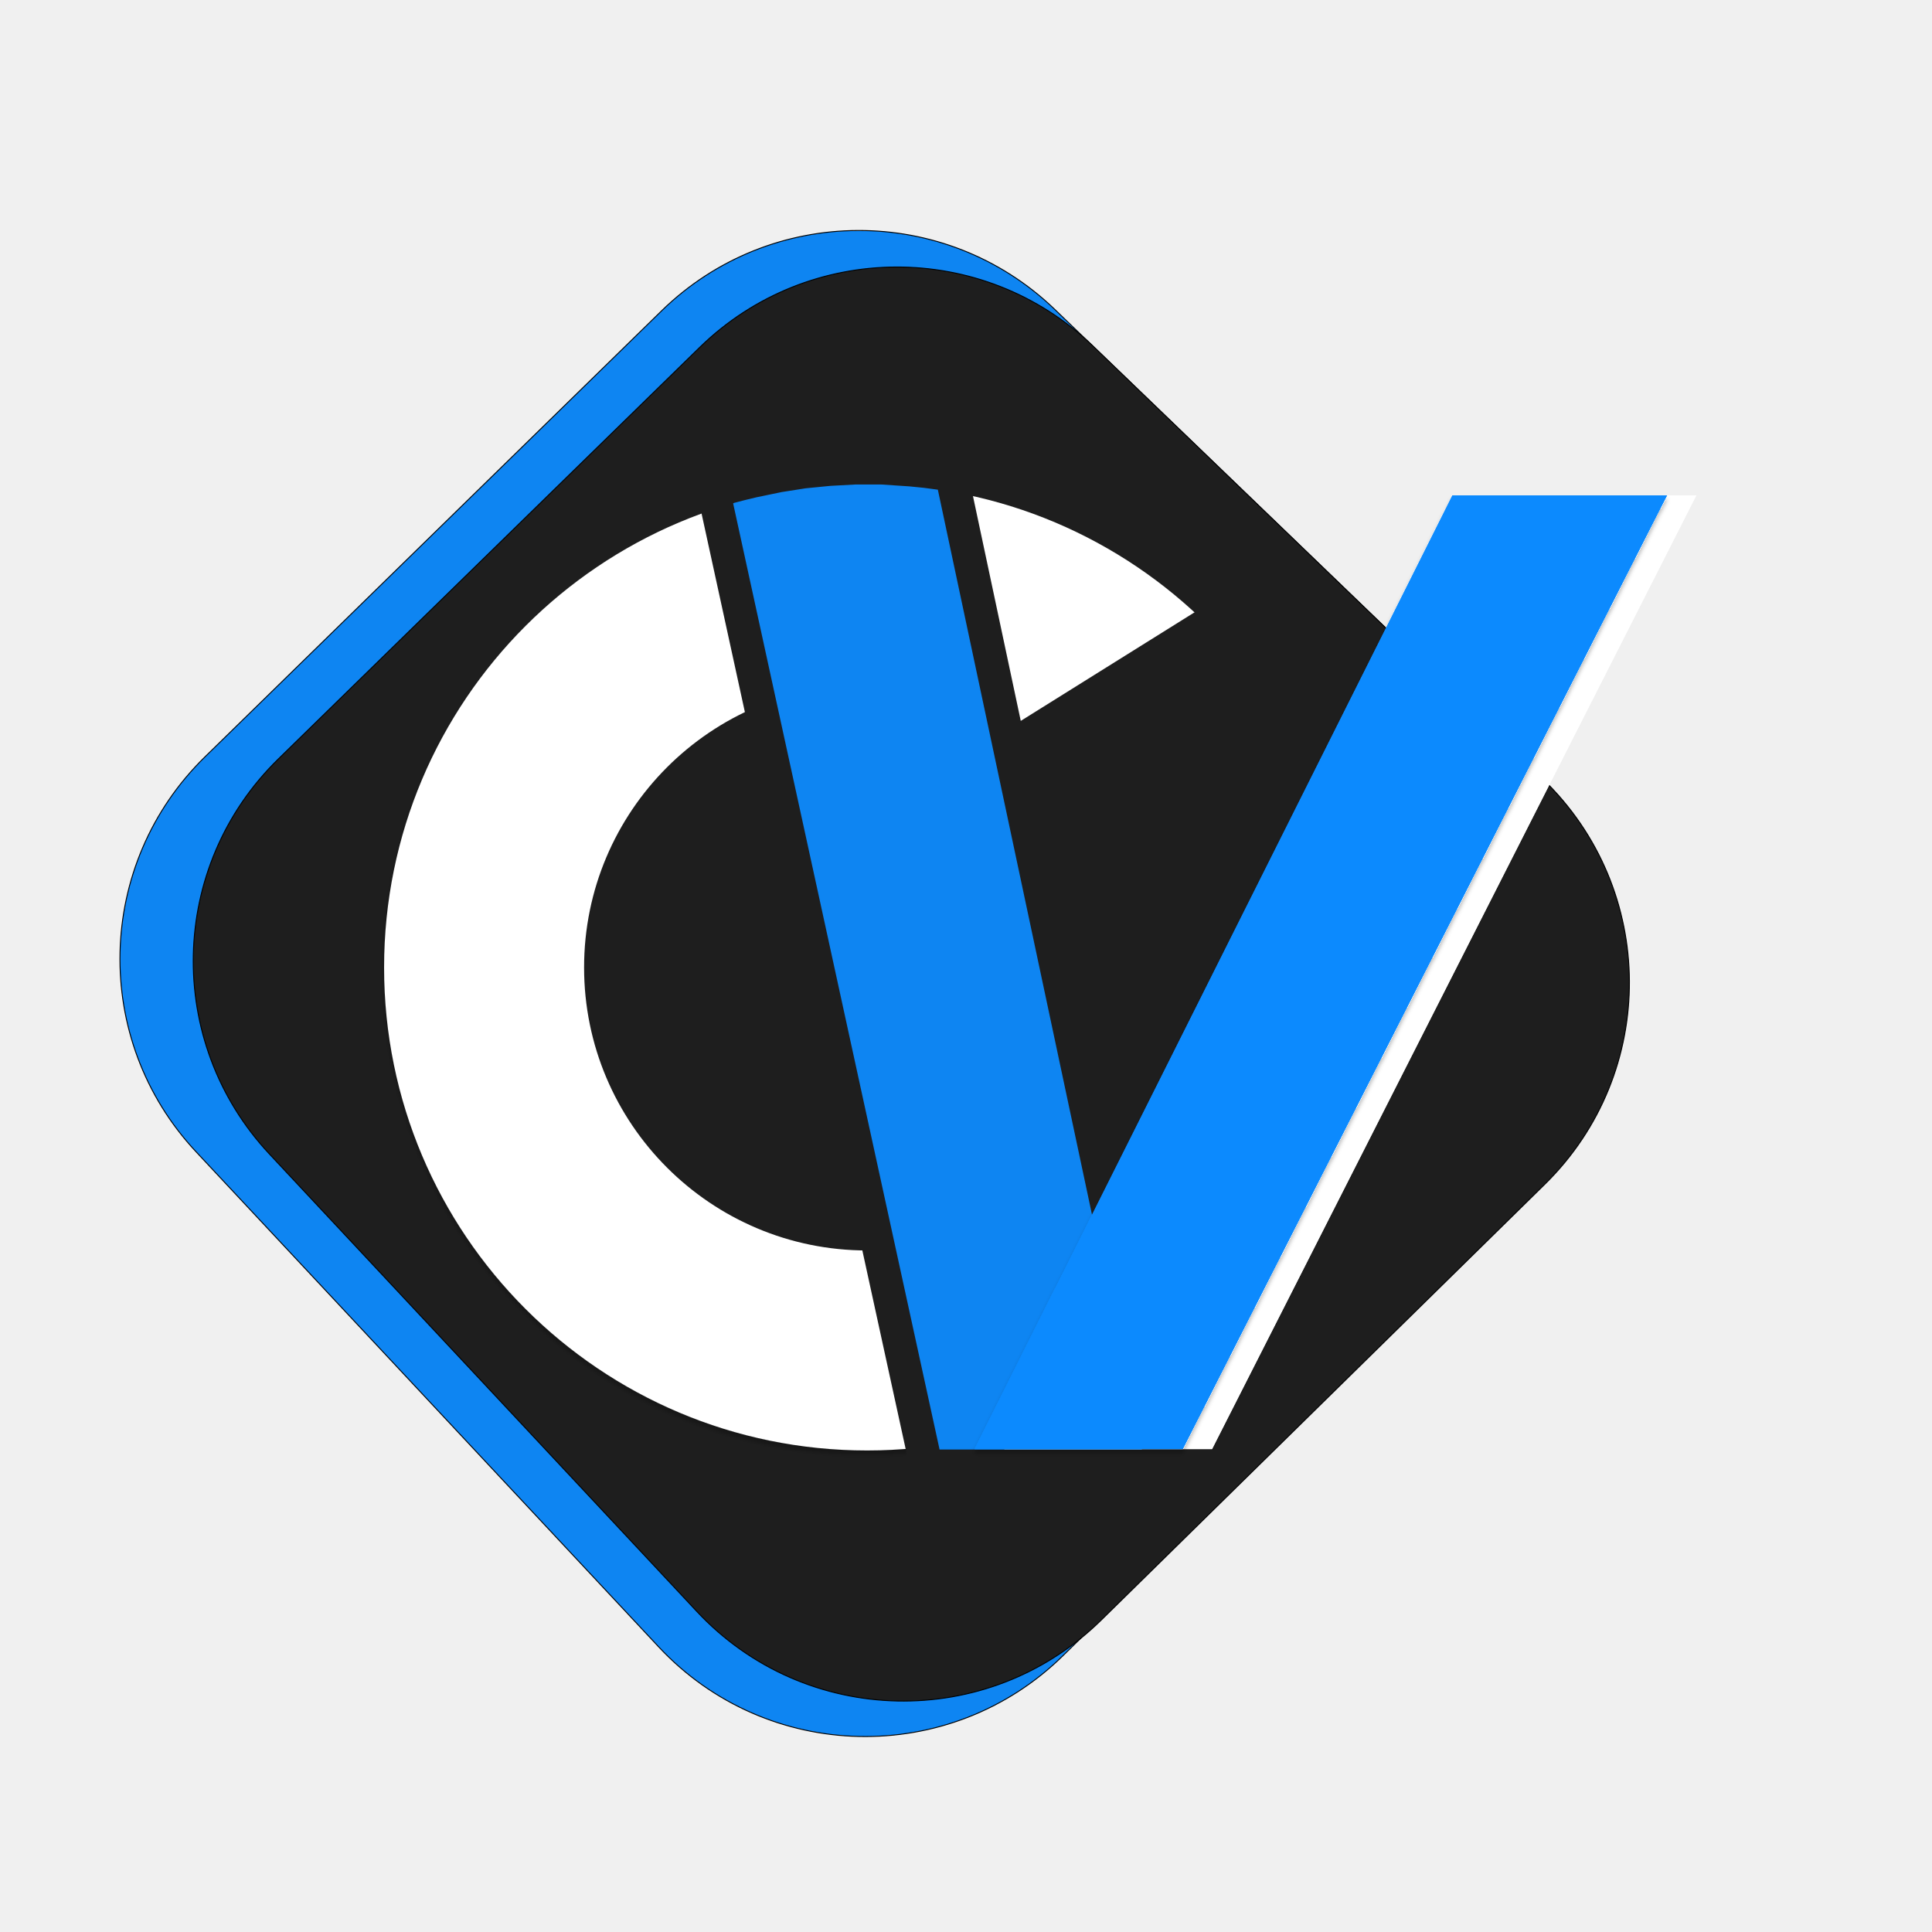
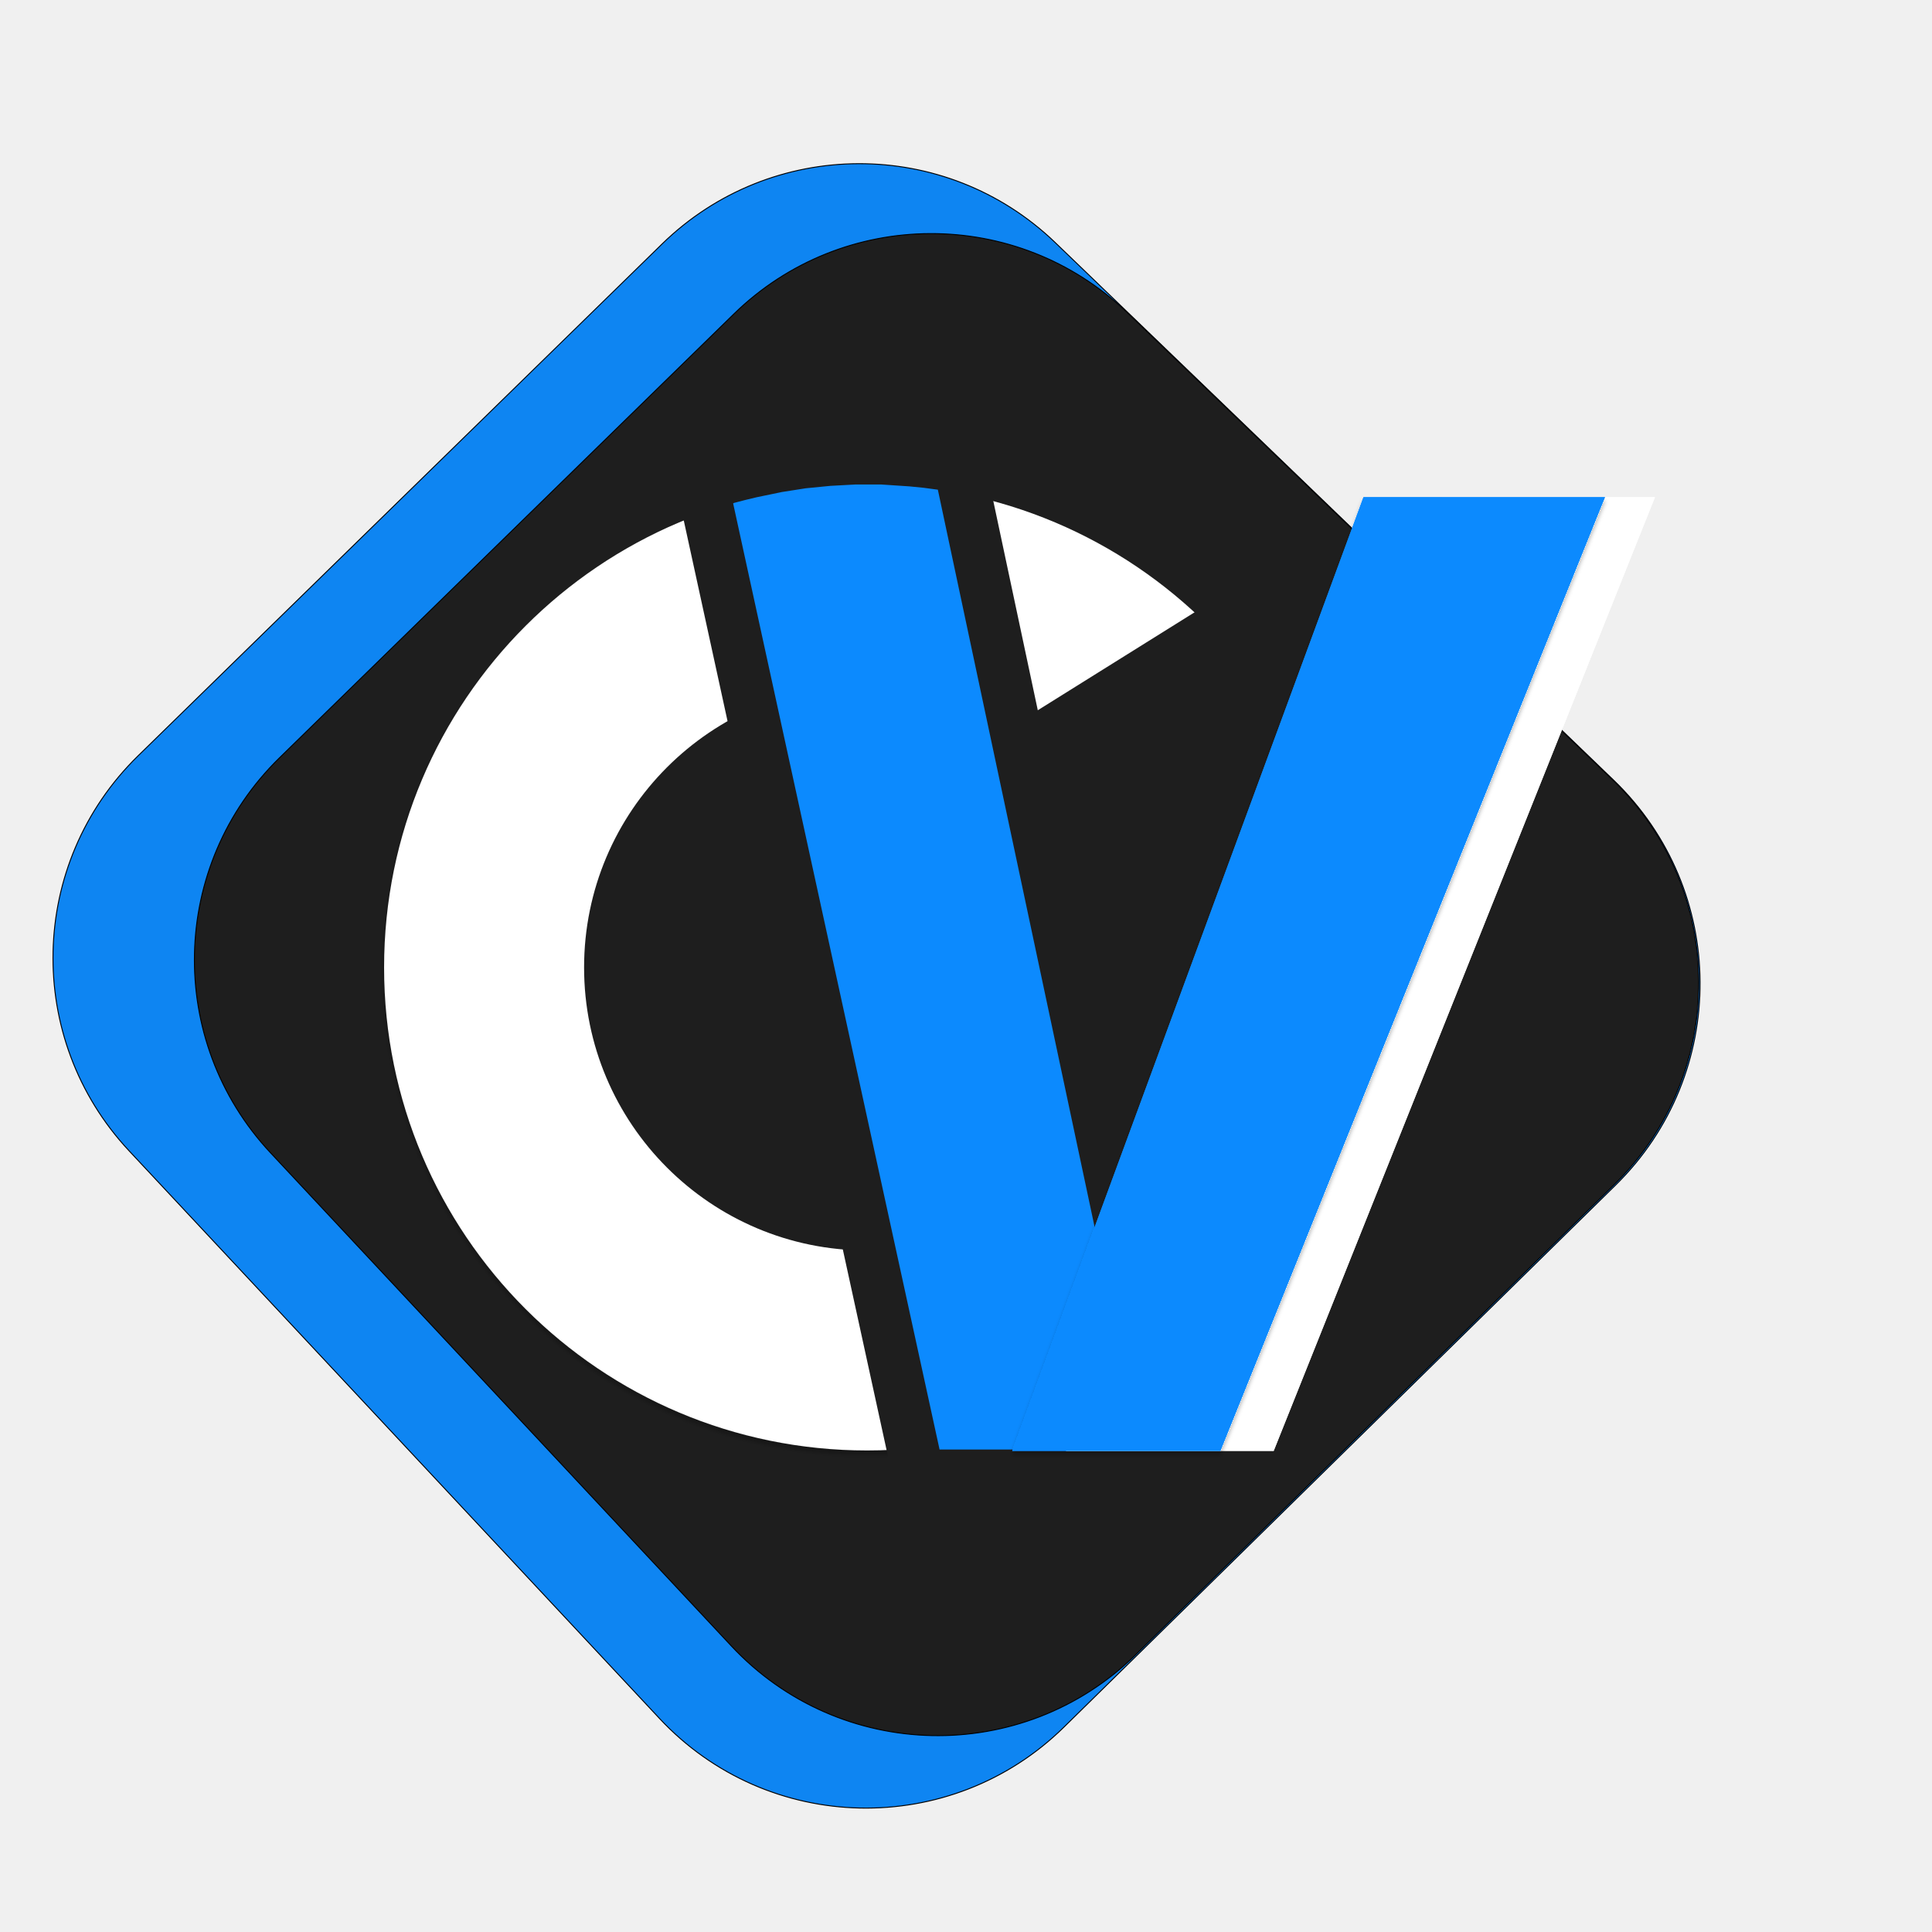
<svg xmlns="http://www.w3.org/2000/svg" width="2048" height="2048" viewBox="0 0 2048 2048" fill="none">
  <g clip-path="url(#clip0_1_2)">
-     <path d="M217.373 802.198L701.199 329.585C816.964 216.504 1001.62 215.834 1118.2 328.072L1634.29 824.932C1755.8 941.913 1756.79 1136.11 1636.48 1254.32L1126.98 1754.94C1006.89 1872.93 813.176 1868.79 698.236 1745.78L207.818 1220.92C96.656 1101.95 100.9 915.972 217.373 802.198Z" fill="#0E85F2" stroke="black" />
-     <path d="M295.065 804.506L741.613 368.307C857.377 255.225 1042.03 254.555 1158.62 366.793L1635.46 825.876C1756.97 942.857 1757.96 1137.06 1637.65 1255.27L1167.38 1717.34C1047.3 1835.33 853.579 1831.19 738.639 1708.18L285.509 1223.23C174.348 1104.26 178.592 918.28 295.065 804.506Z" fill="#1E1E1E" stroke="black" />
+     <path d="M146.385 801.188L701.691 258.759C817.456 145.678 1002.11 145.009 1118.69 257.249L1710.37 826.89C1831.88 943.871 1832.86 1138.07 1712.55 1256.28L1127.84 1830.8C1007.75 1948.79 814.036 1944.65 699.095 1821.65L136.833 1219.92C25.667 1100.95 29.91 914.963 146.385 801.188Z" fill="#0E85F2" stroke="black" />
+     <path d="M296.299 803.274L777.879 332.86C893.644 219.779 1078.3 219.11 1194.88 331.349L1708.99 826.312C1830.5 943.294 1831.49 1137.49 1711.18 1255.7L1204.04 1754C1083.95 1871.99 890.235 1867.85 775.295 1744.84L286.746 1222C175.581 1103.03 179.824 917.049 296.299 803.274Z" fill="#1E1E1E" stroke="black" />
    <g filter="url(#filter0_d_1_2)">
      <circle cx="919.16" cy="1025.54" r="512" fill="white" />
    </g>
    <circle cx="919.16" cy="1025.54" r="300" fill="#1E1E1E" />
    <path d="M1441.66 799.094L1268.66 647.594L1066.16 774.094L1020.66 1547.59L1441.66 799.094Z" fill="#1E1E1E" />
-     <path d="M769.334 517.942L757.161 524.028L760.062 537.325L978.888 1540.27L981.892 1554.04H995.986H1210.49H1232.1L1227.6 1532.9L1011.28 515.455L1008.71 503.379L996.473 501.748L981.473 499.748L981.188 499.71L980.901 499.681L965.901 498.181L965.613 498.152L965.324 498.133L957.824 497.633L950.324 497.133L935.324 496.133L934.743 496.094H934.16H906.66H906.183L905.706 496.12L879.206 497.568L878.827 497.588L878.45 497.625L852.45 500.178L851.947 500.227L851.448 500.306L825.948 504.306L825.524 504.372L825.104 504.46L798.604 509.96L798.339 510.014L798.076 510.078L785.576 513.078L785.409 513.118L785.243 513.161L773.743 516.161L771.971 516.623L770.334 517.442L769.334 517.942Z" fill="#0E85F2" stroke="#1E1E1E" stroke-width="35" stroke-miterlimit="16" />
-     <path d="M1284.83 1536.09L1798.16 525.094H1571.16L1064.66 1536.09H1284.83Z" fill="white" />
-     <path d="M1284.83 1536.09L1798.16 525.094H1571.16L1064.66 1536.09H1284.83Z" fill="white" />
+     <path d="M764.862 508.998L745.733 518.562L750.292 539.456L969.118 1542.4L973.839 1564.04H995.986H1210.49H1244.45L1237.38 1530.82L1021.06 513.375L1017.02 494.4L997.795 491.836L982.795 489.836L982.346 489.776L981.897 489.731L966.897 488.231L966.444 488.186L965.989 488.155L958.489 487.655L950.989 487.155L935.989 486.155L935.076 486.094H934.16H906.66H905.91L905.161 486.135L878.661 487.582L878.066 487.615L877.473 487.673L851.473 490.226L850.683 490.304L849.899 490.427L824.399 494.427L823.732 494.531L823.072 494.668L796.572 500.168L796.156 500.255L795.742 500.354L783.242 503.354L782.98 503.417L782.719 503.485L771.219 506.485L768.435 507.211L765.862 508.498L764.862 508.998Z" fill="#0C8AFE" stroke="#1E1E1E" stroke-width="55" stroke-miterlimit="16" />
+     <path d="M1350.17 1538L1754.34 527H1528.84L1130 1538L1350.17 1538Z" fill="white" />
+     <path d="M1350.17 1538L1754.34 527H1528.84L1130 1538L1350.17 1538Z" fill="white" />
    <g filter="url(#filter1_d_1_2)">
-       <path d="M1253.83 1536.09L1767.16 525.094H1539.66L1033.16 1536.09H1253.83Z" fill="#0C8AFE" />
-       <path d="M1253.83 1536.09L1767.16 525.094H1539.66L1033.16 1536.09H1253.83Z" fill="#0C8AFE" />
+       <path d="M1293.67 1538L1701.34 527L1445.34 527L1073 1538L1293.67 1538Z" fill="#0C8AFE" />
+       <path d="M1293.67 1538L1701.34 527L1445.34 527L1073 1538L1293.67 1538Z" fill="#0C8AFE" />
    </g>
  </g>
  <defs>
    <filter id="filter0_d_1_2" x="403.16" y="513.542" width="1032" height="1032" filterUnits="userSpaceOnUse" color-interpolation-filters="sRGB">
      <feFlood flood-opacity="0" result="BackgroundImageFix" />
      <feColorMatrix in="SourceAlpha" type="matrix" values="0 0 0 0 0 0 0 0 0 0 0 0 0 0 0 0 0 0 127 0" result="hardAlpha" />
      <feOffset dy="4" />
      <feGaussianBlur stdDeviation="2" />
      <feComposite in2="hardAlpha" operator="out" />
      <feColorMatrix type="matrix" values="0 0 0 0 0 0 0 0 0 0 0 0 0 0 0 0 0 0 0.25 0" />
      <feBlend mode="normal" in2="BackgroundImageFix" result="effect1_dropShadow_1_2" />
      <feBlend mode="normal" in="SourceGraphic" in2="effect1_dropShadow_1_2" result="shape" />
    </filter>
-     <filter id="filter1_d_1_2" x="1029.16" y="525.094" width="742" height="1019" filterUnits="userSpaceOnUse" color-interpolation-filters="sRGB">
+     <filter id="filter1_d_1_2" x="1069" y="527" width="636.34" height="1019" filterUnits="userSpaceOnUse" color-interpolation-filters="sRGB">
      <feFlood flood-opacity="0" result="BackgroundImageFix" />
      <feColorMatrix in="SourceAlpha" type="matrix" values="0 0 0 0 0 0 0 0 0 0 0 0 0 0 0 0 0 0 127 0" result="hardAlpha" />
      <feOffset dy="4" />
      <feGaussianBlur stdDeviation="2" />
      <feComposite in2="hardAlpha" operator="out" />
      <feColorMatrix type="matrix" values="0 0 0 0 0 0 0 0 0 0 0 0 0 0 0 0 0 0 0.25 0" />
      <feBlend mode="normal" in2="BackgroundImageFix" result="effect1_dropShadow_1_2" />
      <feBlend mode="normal" in="SourceGraphic" in2="effect1_dropShadow_1_2" result="shape" />
    </filter>
    <clipPath id="clip0_1_2">
      <rect width="2048" height="2048" fill="white" />
    </clipPath>
  </defs>
</svg>
